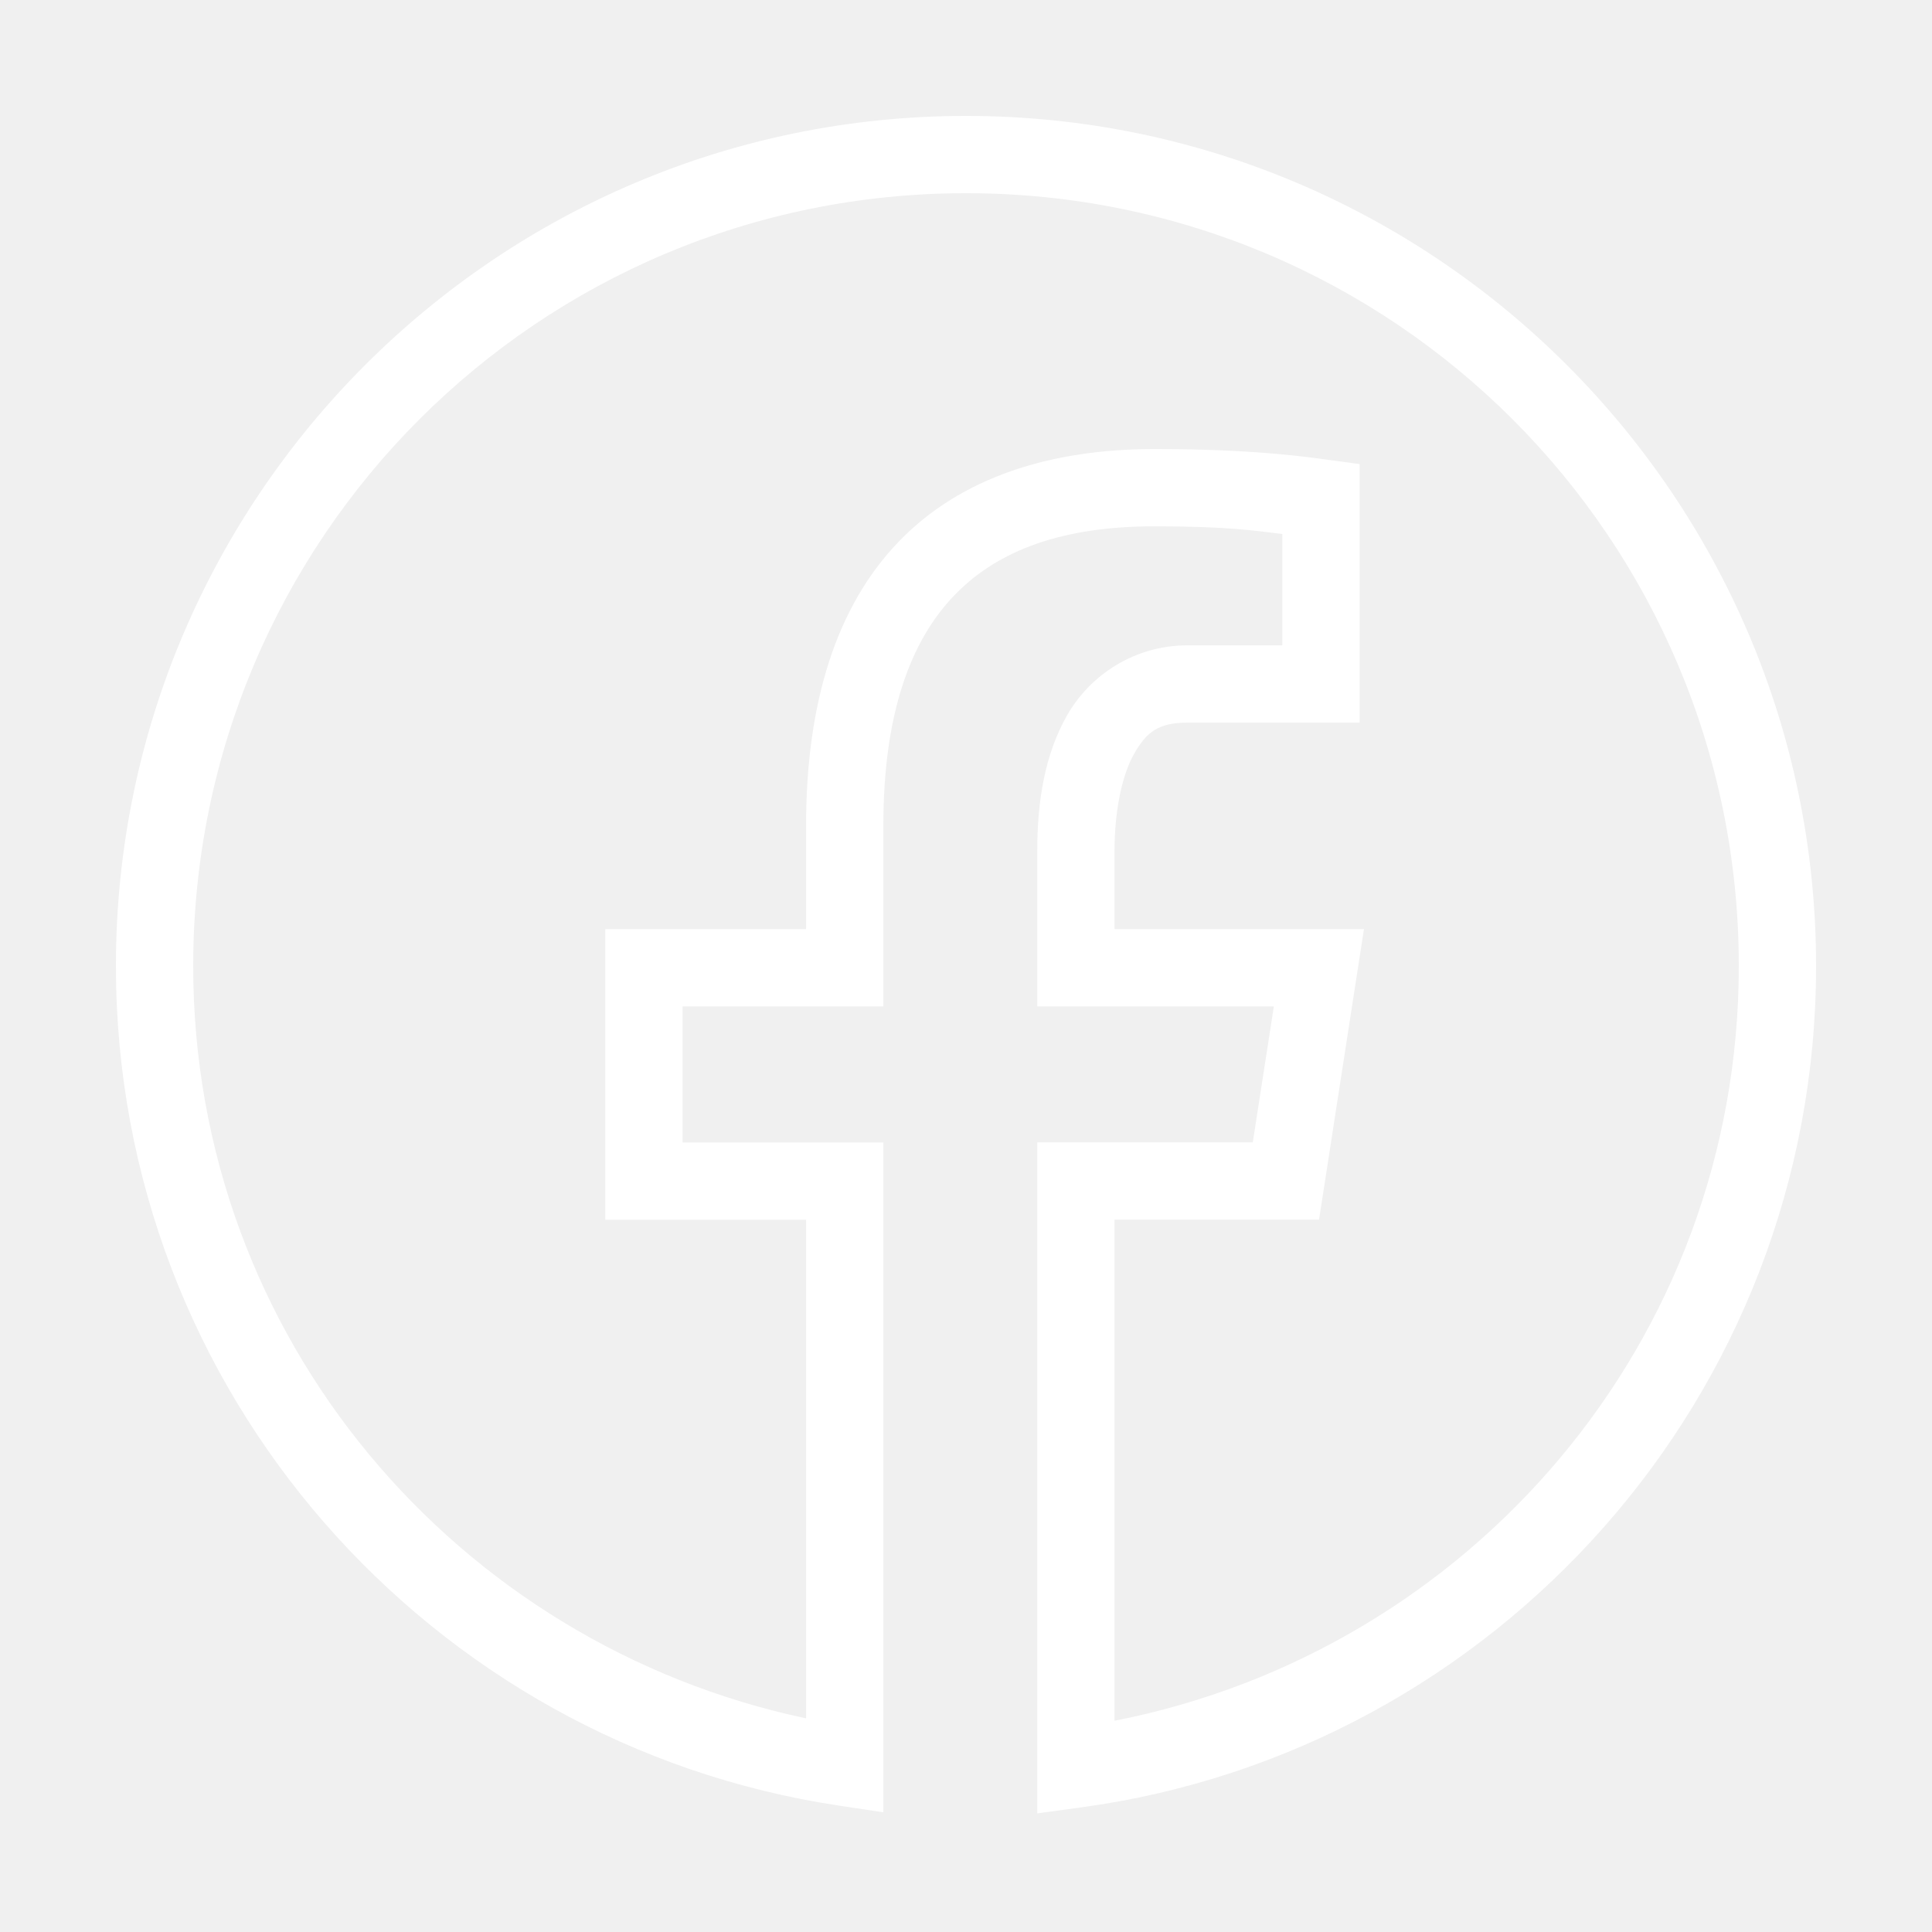
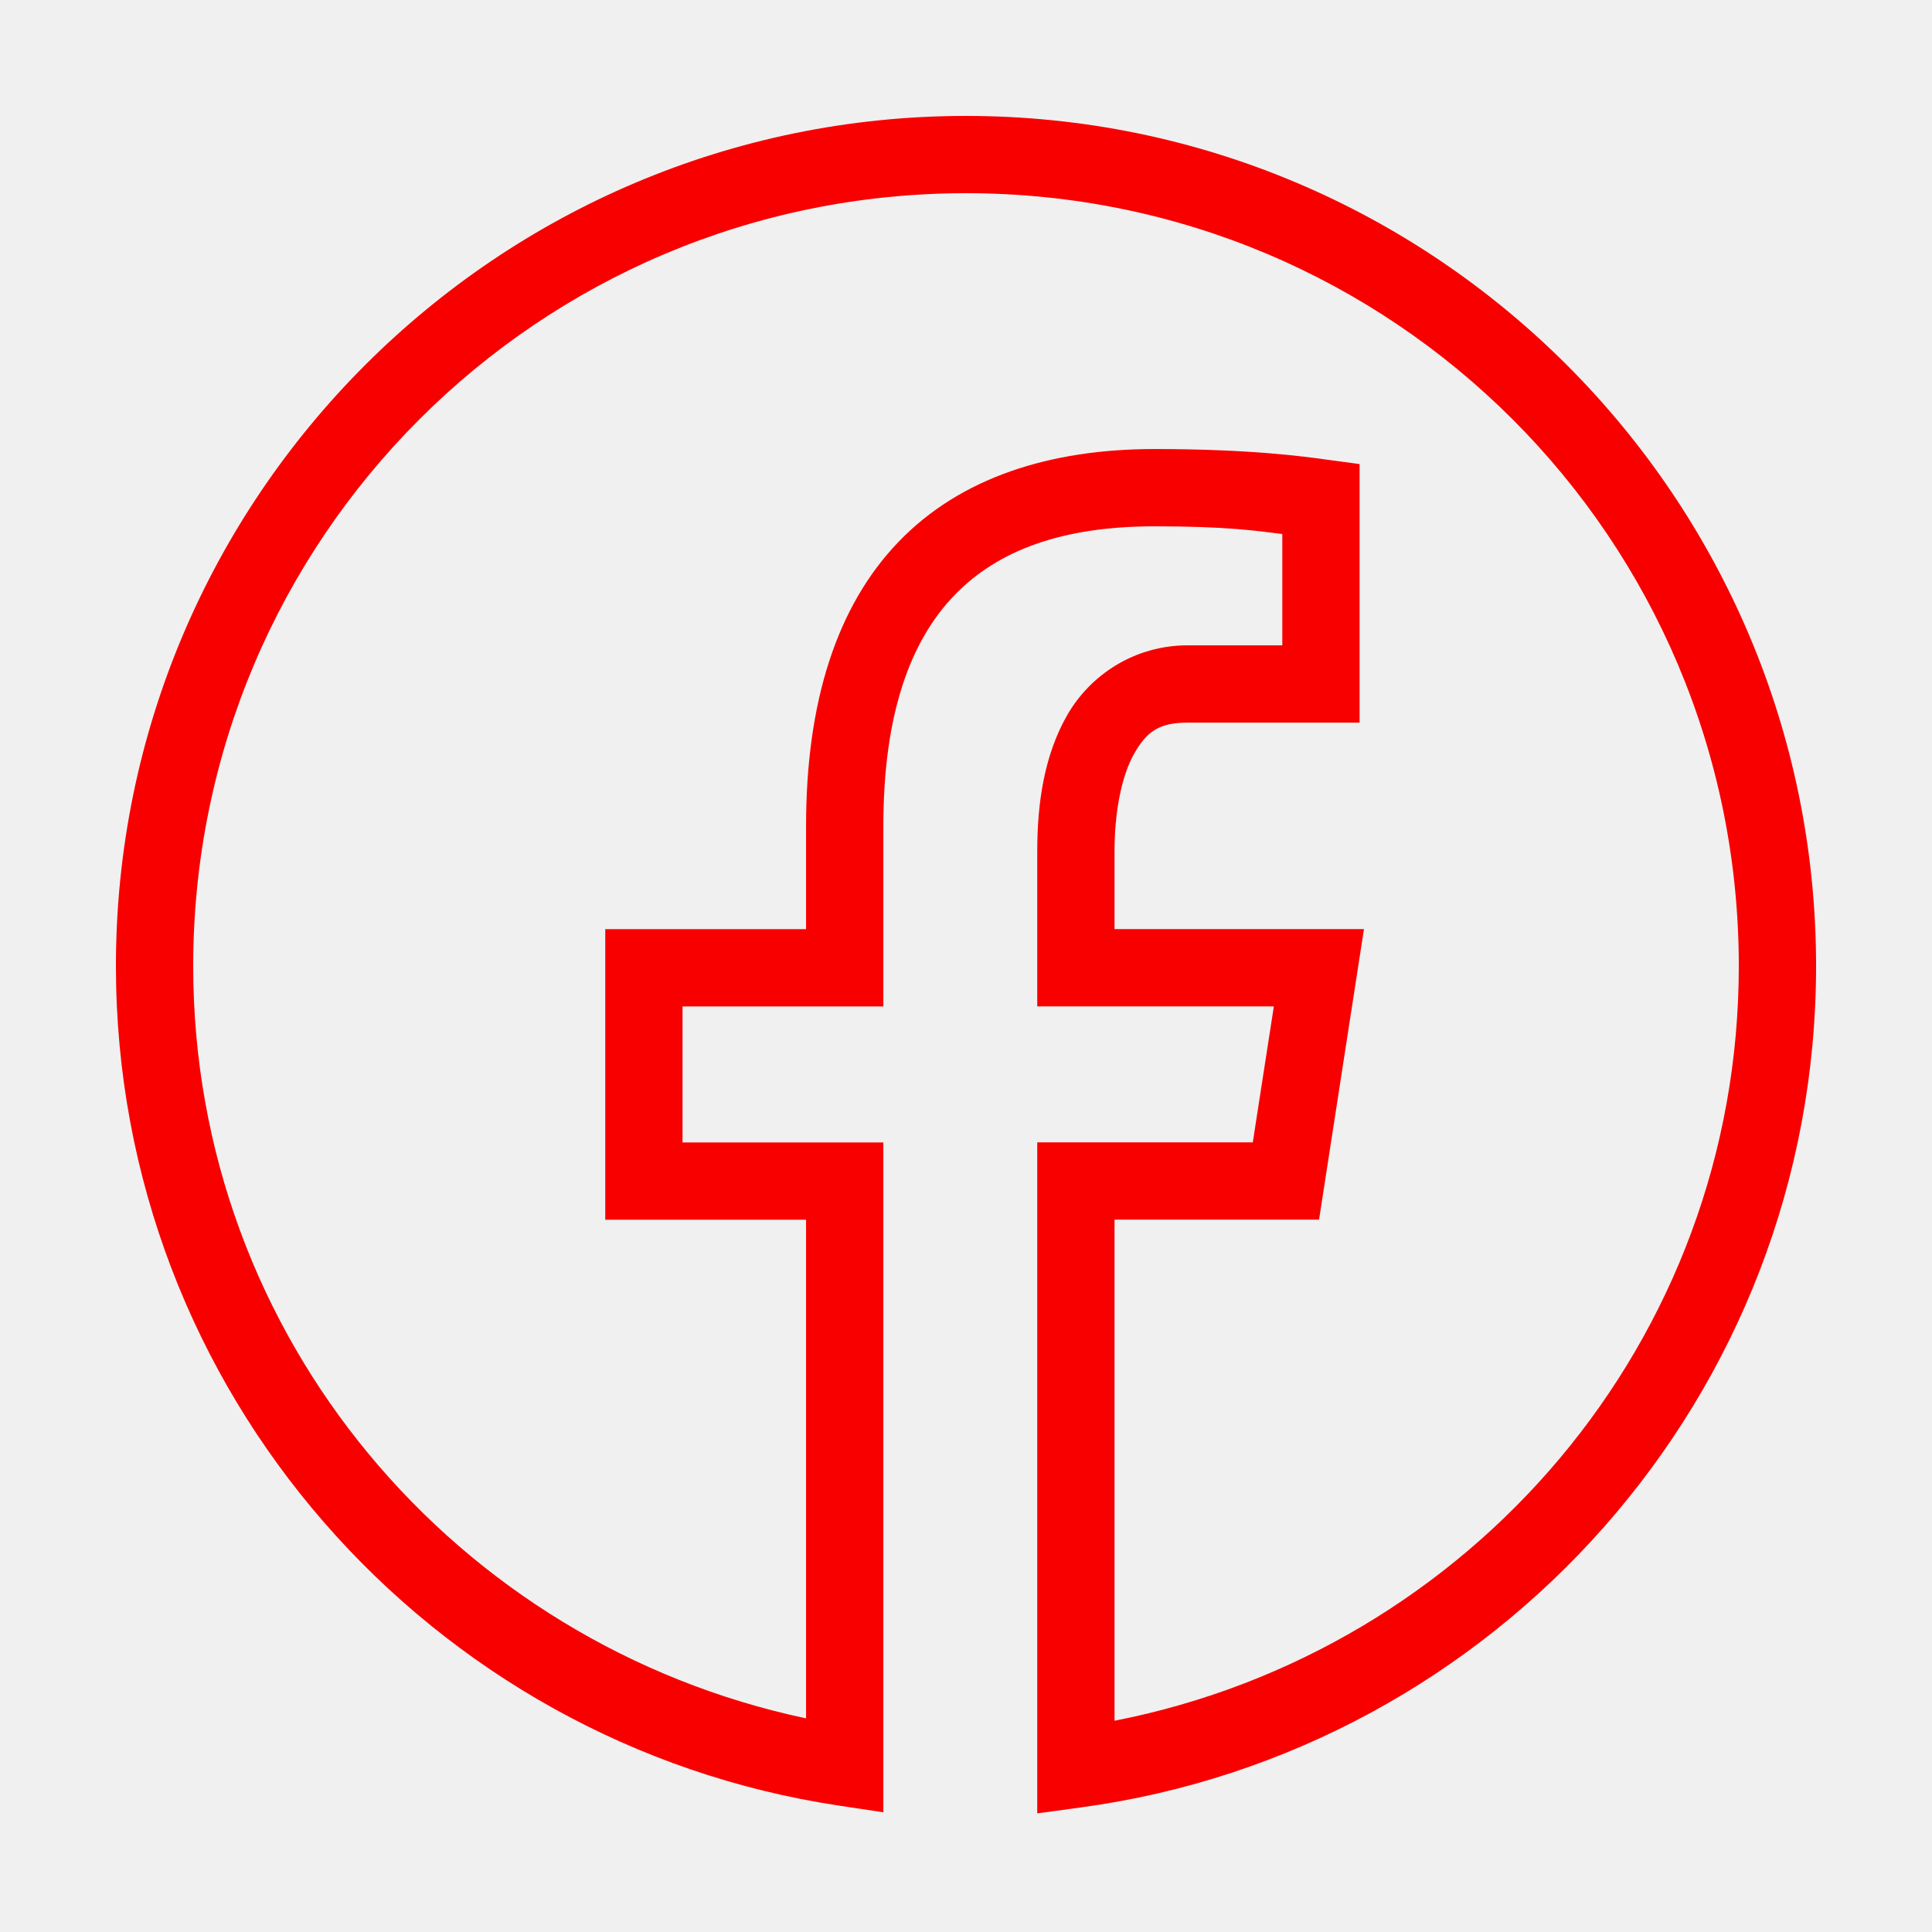
- <svg xmlns="http://www.w3.org/2000/svg" fill="#FFFFFF" viewBox="0 0 50 50" width="50px" height="50px">
+ <svg xmlns="http://www.w3.org/2000/svg" fill="#F80000" viewBox="0 0 50 50" width="50px" height="50px">
  <path d="M 25 3 C 12.862 3 3 12.862 3 25 C 3 36.019 11.128 45.138 21.713 46.729 L 22.861 46.902 L 22.861 29.566 L 17.664 29.566 L 17.664 26.047 L 22.861 26.047 L 22.861 21.373 C 22.861 18.495 23.552 16.599 24.695 15.41 C 25.839 14.221 27.528 13.621 29.879 13.621 C 31.759 13.621 32.49 13.735 33.186 13.82 L 33.186 16.701 L 30.738 16.701 C 29.35 16.701 28.21 17.476 27.619 18.508 C 27.028 19.54 26.844 20.772 26.844 22.027 L 26.844 26.045 L 32.967 26.045 L 32.422 29.564 L 26.844 29.564 L 26.844 46.93 L 27.979 46.775 C 38.714 45.319 47 36.127 47 25 C 47 12.862 37.138 3 25 3 z M 25 5 C 36.058 5 45 13.942 45 25 C 45 34.73 38.036 42.732 28.844 44.533 L 28.844 31.564 L 34.137 31.564 L 35.299 24.045 L 28.844 24.045 L 28.844 22.027 C 28.844 20.99 29.034 20.06 29.354 19.502 C 29.673 18.944 29.982 18.701 30.738 18.701 L 35.186 18.701 L 35.186 12.01 L 34.318 11.893 C 33.719 11.811 32.349 11.621 29.879 11.621 C 27.176 11.621 24.856 12.357 23.254 14.023 C 21.652 15.689 20.861 18.17 20.861 21.373 L 20.861 24.047 L 15.664 24.047 L 15.664 31.566 L 20.861 31.566 L 20.861 44.471 C 11.817 42.555 5 34.624 5 25 C 5 13.942 13.942 5 25 5 z" />
</svg>
